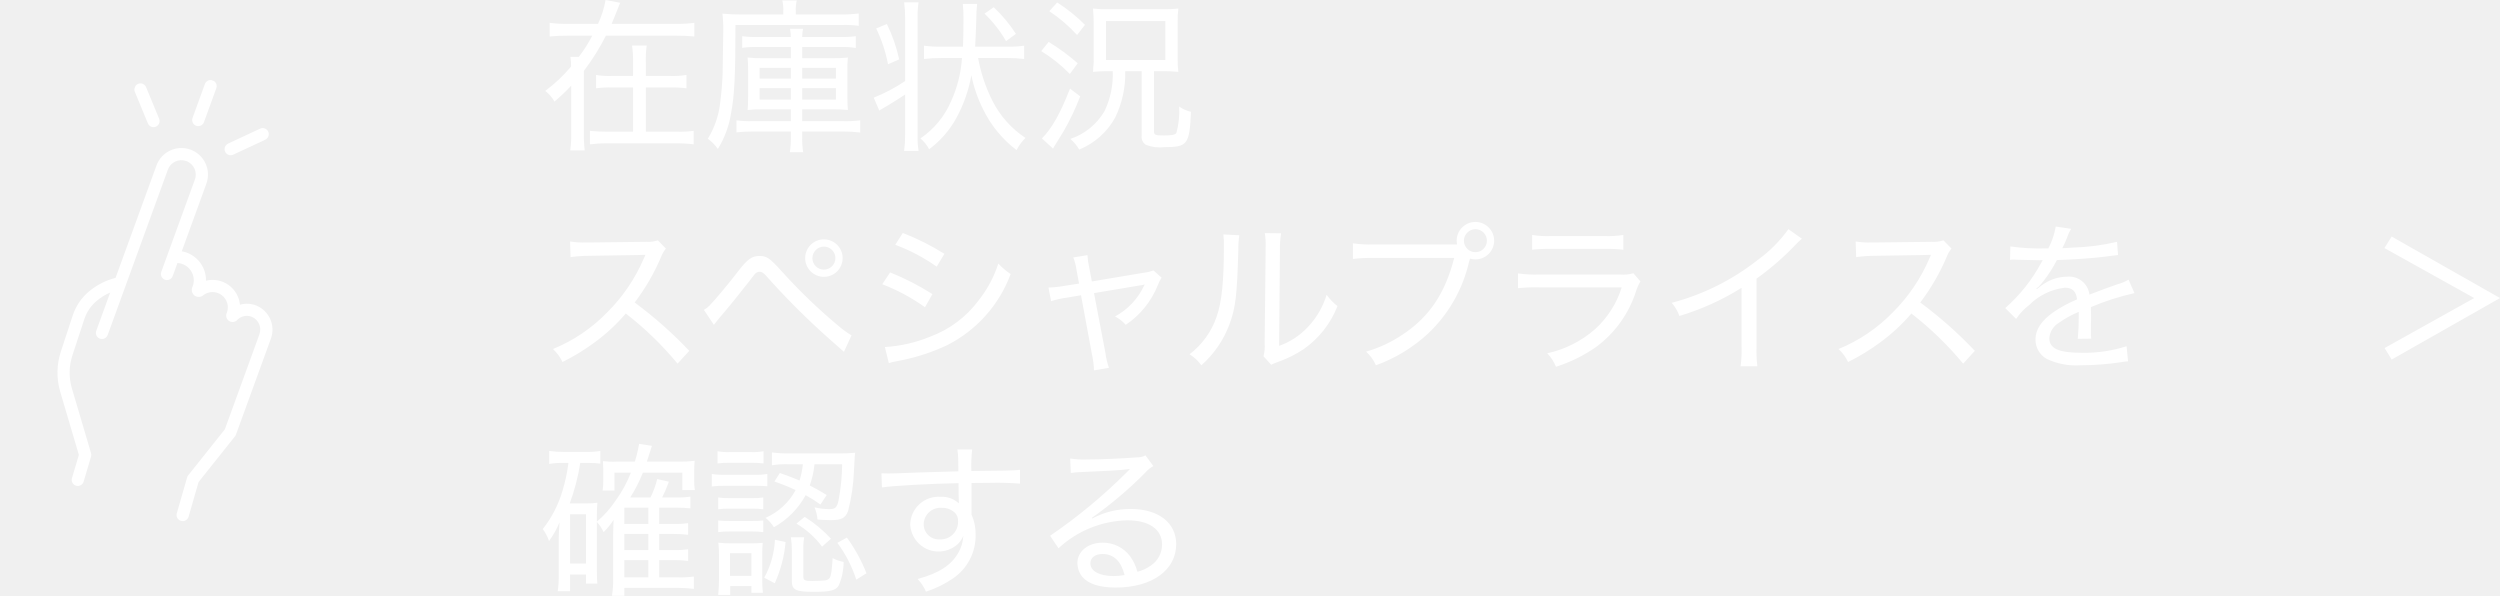
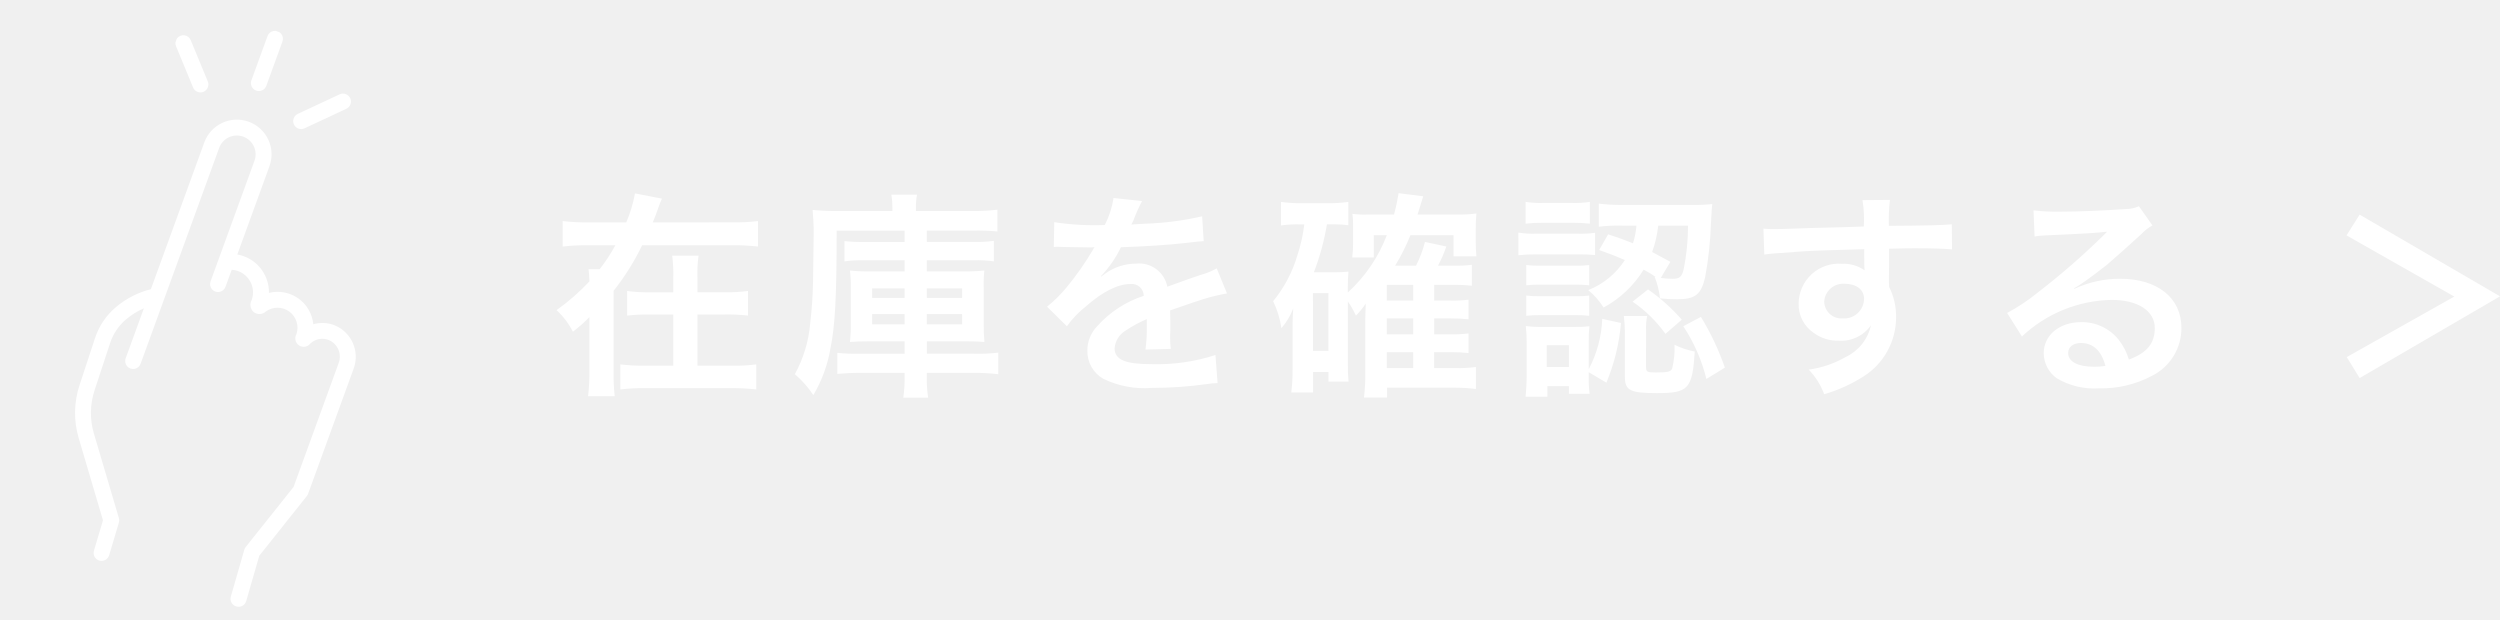
- <svg xmlns="http://www.w3.org/2000/svg" width="304.142" height="72.48" viewBox="0 0 304.142 72.48">
+ <svg xmlns="http://www.w3.org/2000/svg" width="232.941" height="57.757" viewBox="0 0 232.941 57.757">
  <defs>
    <clipPath id="clip-path">
      <rect id="長方形_53" data-name="長方形 53" width="26" height="52" fill="#fff" />
    </clipPath>
  </defs>
-   <g id="グループ_151" data-name="グループ 151" transform="translate(-396.689 -2640.14)">
-     <path id="パス_695" data-name="パス 695" d="M8.78-13.96c.22-.54.48-1.16.7-1.72.16-.42.24-.64.34-.84l-1.78-.34a11.471,11.471,0,0,1-.92,2.9H3.48a15.133,15.133,0,0,1-2.24-.12v1.66a20.629,20.629,0,0,1,2.24-.1H6.42A16.8,16.8,0,0,1,4.78-9.94H3.76a6.136,6.136,0,0,1,.08,1.18A18.532,18.532,0,0,1,.7-5.8,4.121,4.121,0,0,1,1.82-4.5,23.084,23.084,0,0,0,3.86-6.44V-.7a14.151,14.151,0,0,1-.12,2.14H5.5A15.591,15.591,0,0,1,5.4-.7V-8.24a27.384,27.384,0,0,0,2.68-4.28h8.5a21.051,21.051,0,0,1,2.26.1v-1.66a15.636,15.636,0,0,1-2.26.12Zm4.16,6.34V-9.18a12.959,12.959,0,0,1,.1-2.14H11.26a12.815,12.815,0,0,1,.12,2.12v1.58H8.84a9.772,9.772,0,0,1-1.96-.12v1.62a13.138,13.138,0,0,1,1.98-.1h2.52V-.84H8.18a19.267,19.267,0,0,1-2.04-.1V.7A14.523,14.523,0,0,1,8.18.58h8.5A14.68,14.68,0,0,1,18.76.7V-.94a13.648,13.648,0,0,1-2.08.1H12.94V-6.22H15.9a13.3,13.3,0,0,1,1.98.1V-7.74a10.121,10.121,0,0,1-1.98.12Zm17.64-3.52v1.36H27.22a15.332,15.332,0,0,1-1.9-.08c.04.5.06.8.06,1.62v3.06c0,.84-.02,1.26-.06,1.7a16.24,16.24,0,0,1,1.88-.08h3.38v1.44H25.86a12.462,12.462,0,0,1-1.9-.1V-.76a18.178,18.178,0,0,1,2-.1h4.62v.5a12.569,12.569,0,0,1-.12,2.02h1.62a10.727,10.727,0,0,1-.12-2V-.86h4.92a16.534,16.534,0,0,1,2.14.12V-2.22a13.487,13.487,0,0,1-2.08.1H31.96V-3.56h3.7a15.865,15.865,0,0,1,1.86.08,16.282,16.282,0,0,1-.06-1.68V-8.22a11.654,11.654,0,0,1,.06-1.64,15.225,15.225,0,0,1-1.86.08h-3.7v-1.36h4.78a8.425,8.425,0,0,1,1.74.12v-1.44a10.425,10.425,0,0,1-1.74.1H31.96a5.972,5.972,0,0,1,.1-1H30.48a6.212,6.212,0,0,1,.1,1H26.44a10.955,10.955,0,0,1-1.78-.1v1.42a10.542,10.542,0,0,1,1.76-.1Zm0,2.54v1.3h-3.8V-8.6Zm1.38,0h4.1v1.3h-4.1ZM30.58-6.14v1.4h-3.8v-1.4Zm1.38,0h4.1v1.4h-4.1Zm-2.3-8.96h-5.1a19.872,19.872,0,0,1-2.3-.1c.06.48.08,1.04.1,1.56v.32l-.08,5.36c-.02.98-.16,2.58-.3,3.6A10.617,10.617,0,0,1,20.48.02,5.142,5.142,0,0,1,21.7,1.26a11.608,11.608,0,0,0,1.6-4.32c.42-2.14.54-4.62.54-10.76H36.78a12.879,12.879,0,0,1,2.06.1v-1.5a15.372,15.372,0,0,1-2.12.12H31.18v-.44a4.23,4.23,0,0,1,.12-1.26H29.54a4.321,4.321,0,0,1,.12,1.24ZM57-9.8a13.9,13.9,0,0,1,1.96.12V-11.3a13.162,13.162,0,0,1-2,.12H53c.06-1.08.1-1.94.14-3.36a15.885,15.885,0,0,1,.1-1.84H51.5a15.044,15.044,0,0,1,.08,1.78c0,1.6-.02,2.38-.06,3.42H48.8a14.021,14.021,0,0,1-2.02-.12v1.62a14.723,14.723,0,0,1,2.04-.12H51.4a15.11,15.11,0,0,1-1.32,5.24A10.38,10.38,0,0,1,46.34-.02,4.129,4.129,0,0,1,47.4,1.3a11.884,11.884,0,0,0,3.28-3.74A17.108,17.108,0,0,0,52.54-7.7a16.409,16.409,0,0,0,1.42,4.12A13.807,13.807,0,0,0,58.04,1.4,5.633,5.633,0,0,1,59.12-.08a11.782,11.782,0,0,1-4.04-4.56A19.33,19.33,0,0,1,53.36-9.8ZM44.48-7a20.065,20.065,0,0,1-3.82,2.02l.68,1.58a1.669,1.669,0,0,1,.34-.22c.4-.24.66-.4.78-.46.86-.52,1.26-.78,2.02-1.28v4.9a13.508,13.508,0,0,1-.12,1.96h1.76A9.529,9.529,0,0,1,46-.32V-14.76a9.778,9.778,0,0,1,.12-1.82H44.36a12.434,12.434,0,0,1,.12,1.82Zm-3.52-6.4A17.444,17.444,0,0,1,42.4-9.04l1.36-.6a19.141,19.141,0,0,0-1.5-4.3Zm17,.66a17.211,17.211,0,0,0-2.7-3.24l-1.12.78a15.041,15.041,0,0,1,2.62,3.34ZM69.74-8.2a10.273,10.273,0,0,1-1,4.86A7.6,7.6,0,0,1,64.58.04a4.913,4.913,0,0,1,1.08,1.3,8.818,8.818,0,0,0,4.38-3.9A12.236,12.236,0,0,0,71.26-8.2h2V-.34a1.11,1.11,0,0,0,.52,1.1,4.583,4.583,0,0,0,2.24.28c2.82,0,3.06-.32,3.24-4.3a3.953,3.953,0,0,1-1.44-.64,9.925,9.925,0,0,1-.34,3.22c-.16.22-.52.3-1.54.3-1,0-1.18-.06-1.18-.48V-8.2h1.28c.42,0,1,.02,1.68.08a10.428,10.428,0,0,1-.08-1.66v-4.34a11.2,11.2,0,0,1,.08-1.7,12.926,12.926,0,0,1-1.84.08h-6.6a13.147,13.147,0,0,1-1.94-.08c.06.8.08,1.36.08,1.68v4.2a7.3,7.3,0,0,1-.04,1.2c-.02.42-.02.42-.04.62.7-.06,1.22-.08,1.62-.08Zm-.82-6.1h7.22v4.74H68.92Zm-6.9-1.2a17.893,17.893,0,0,1,3.38,2.9l.96-1.24a19.766,19.766,0,0,0-3.38-2.72Zm-.98,4.86a17.426,17.426,0,0,1,3.48,2.78l.96-1.3a24.533,24.533,0,0,0-3.54-2.6Zm3.5,4.56c-1.16,3-2.24,4.9-3.42,6.06l1.36,1.24a5.51,5.51,0,0,1,.34-.58c.76-1.22.76-1.22.96-1.56a30.051,30.051,0,0,0,2-4.22ZM18.22,25.82a50.5,50.5,0,0,0-6.64-5.88,25.873,25.873,0,0,0,3.22-5.56,3.466,3.466,0,0,1,.58-1l-.98-1a3.761,3.761,0,0,1-1.42.18l-6.92.08H5.62a10.317,10.317,0,0,1-1.9-.12l.06,1.9a16.7,16.7,0,0,1,2.3-.16c6.56-.1,6.56-.1,6.8-.12a1.378,1.378,0,0,1-.06.16,1.619,1.619,0,0,0-.12.26,20.814,20.814,0,0,1-4.44,6.56A19.413,19.413,0,0,1,1.64,25.6,5.2,5.2,0,0,1,2.8,27.18,25.442,25.442,0,0,0,6.7,24.8a22.174,22.174,0,0,0,3.8-3.52,39.934,39.934,0,0,1,6.3,6.1ZM34.6,12.26a2.28,2.28,0,1,0,2.28,2.28A2.279,2.279,0,0,0,34.6,12.26Zm0,.88a1.4,1.4,0,1,1-1.4,1.4A1.417,1.417,0,0,1,34.6,13.14ZM21.22,22.66l.6-.76c1.22-1.42,2.64-3.18,3.6-4.42l.74-.96a.789.789,0,0,1,.6-.32c.26,0,.48.12.8.48a91.73,91.73,0,0,0,7.62,7.62l1.86,1.64.92-2a12.1,12.1,0,0,1-1.74-1.28,67.126,67.126,0,0,1-6.74-6.5c-1.46-1.62-1.84-1.88-2.7-1.88-.94,0-1.48.38-2.64,1.9-1.1,1.44-2.88,3.56-3.46,4.14a2.8,2.8,0,0,1-.68.52Zm22.06-9.74a21.926,21.926,0,0,1,5.04,2.66l.94-1.56a29.917,29.917,0,0,0-5.06-2.54Zm-1.58,4.8a23.033,23.033,0,0,1,5.2,2.8l.9-1.6a31.135,31.135,0,0,0-5.14-2.64Zm.8,9.6a4.634,4.634,0,0,1,.8-.2c.4-.08.74-.16,1.08-.22a24.484,24.484,0,0,0,5.2-1.76,15.893,15.893,0,0,0,7.74-8.66,8.21,8.21,0,0,1-1.5-1.28,14.092,14.092,0,0,1-2.38,4.46,12.877,12.877,0,0,1-5.92,4.44,17.228,17.228,0,0,1-5.5,1.26Zm23.14-9.68-1.8.28a12.051,12.051,0,0,1-1.92.2l.32,1.66a10.4,10.4,0,0,1,1.86-.42l1.78-.3,1.34,7.24a10.343,10.343,0,0,1,.24,1.9l1.82-.32a8.536,8.536,0,0,1-.44-1.86L67.46,18.8l5.6-.94a2.617,2.617,0,0,0,.58-.12.72.72,0,0,1-.1.18,8.216,8.216,0,0,1-3.52,3.72,4.26,4.26,0,0,1,1.3,1.02,10.49,10.49,0,0,0,3.9-4.82,4.251,4.251,0,0,1,.46-.92l-.98-.88a5.082,5.082,0,0,1-1.18.28L67.2,17.38l-.3-1.58a9.656,9.656,0,0,1-.24-1.62l-1.72.28a6.487,6.487,0,0,1,.4,1.56ZM83.2,11.66a9.986,9.986,0,0,1,.06,1.58c0,4.1-.26,6.66-.88,8.42a9.614,9.614,0,0,1-3.3,4.58,4.844,4.844,0,0,1,1.44,1.34,12.438,12.438,0,0,0,3.44-5.04c.74-2.02.9-3.48,1.06-9.02a10.39,10.39,0,0,1,.12-1.76Zm5.04-.16a8.5,8.5,0,0,1,.1,1.64v.44L88.22,24.9a4.668,4.668,0,0,1-.14,1.58l.94,1.04a3.7,3.7,0,0,1,.48-.22c.2-.08.4-.16.64-.24a13.747,13.747,0,0,0,2.82-1.44,11.488,11.488,0,0,0,4.12-5.24A6.613,6.613,0,0,1,95.76,19a9.773,9.773,0,0,1-2.26,3.9,8.809,8.809,0,0,1-3.52,2.32l.1-11.62a11.536,11.536,0,0,1,.14-2.08Zm13.2,1.38a14.008,14.008,0,0,1-2.48-.14v1.9a19.049,19.049,0,0,1,2.44-.12h9.88c-1.1,4.3-3.02,7.16-6.24,9.3a15.617,15.617,0,0,1-4.48,2.1,4.831,4.831,0,0,1,1.2,1.66,18.744,18.744,0,0,0,6.32-3.84,17.313,17.313,0,0,0,5-8.72l.12-.42a2.4,2.4,0,0,0,.66.1,2.28,2.28,0,1,0-2.28-2.28,3.282,3.282,0,0,0,.04.46Zm12.42-1.86a1.4,1.4,0,1,1-1.4,1.4A1.417,1.417,0,0,1,113.86,11.02Zm6.9,2.5a17.912,17.912,0,0,1,2.28-.1h6.54a17.161,17.161,0,0,1,2.28.1v-1.8a11.87,11.87,0,0,1-2.3.14h-6.5a11.167,11.167,0,0,1-2.3-.14Zm-1.72,4.68a19.432,19.432,0,0,1,2.52-.1h10.1a11.492,11.492,0,0,1-3.26,5.1,13,13,0,0,1-5.8,2.92,5.073,5.073,0,0,1,1.06,1.64,18.026,18.026,0,0,0,4.9-2.42,13.539,13.539,0,0,0,4.82-6.7,4.886,4.886,0,0,1,.56-1.26l-.86-1a4.368,4.368,0,0,1-1.58.16h-9.92a14.626,14.626,0,0,1-2.54-.14Zm32.9-7.18a16.461,16.461,0,0,1-3.78,3.78,28.642,28.642,0,0,1-10.42,5.18,4.965,4.965,0,0,1,.94,1.6,31.213,31.213,0,0,0,7.56-3.42v7.2a13.254,13.254,0,0,1-.12,2.34h2.04a16.516,16.516,0,0,1-.1-2.36v-8.3a33.475,33.475,0,0,0,4.8-4.18,7.347,7.347,0,0,1,.72-.68Zm22.68,14.8a50.5,50.5,0,0,0-6.64-5.88,25.873,25.873,0,0,0,3.22-5.56,3.466,3.466,0,0,1,.58-1l-.98-1a3.761,3.761,0,0,1-1.42.18l-6.92.08h-.44a10.317,10.317,0,0,1-1.9-.12l.06,1.9a16.7,16.7,0,0,1,2.3-.16c6.56-.1,6.56-.1,6.8-.12a1.381,1.381,0,0,1-.06.16,1.618,1.618,0,0,0-.12.26,20.814,20.814,0,0,1-4.44,6.56,19.413,19.413,0,0,1-6.62,4.48,5.2,5.2,0,0,1,1.16,1.58,25.441,25.441,0,0,0,3.9-2.38,22.174,22.174,0,0,0,3.8-3.52,39.935,39.935,0,0,1,6.3,6.1Zm8.62-12.46a25.171,25.171,0,0,1-4.3-.24l-.04,1.64a1.9,1.9,0,0,1,.42-.04,3.445,3.445,0,0,1,.4.02c.42.02,2.4.06,2.8.06.08,0,.3-.02.36-.02-.12.22-.12.22-.18.32a19.909,19.909,0,0,1-4.38,5.52l1.32,1.32a7.157,7.157,0,0,1,1.6-1.7,7.32,7.32,0,0,1,4.34-2.1c.9,0,1.36.44,1.48,1.42a15.75,15.75,0,0,0-2.94,1.6c-1.42,1.02-2.12,2.1-2.12,3.24a2.668,2.668,0,0,0,1.36,2.4,8.282,8.282,0,0,0,4.1.78,33.717,33.717,0,0,0,4.98-.38,4.758,4.758,0,0,1,.82-.1l-.18-1.84a16.81,16.81,0,0,1-5.44.8c-2.82,0-3.96-.52-3.96-1.78a2.391,2.391,0,0,1,1.18-1.88,12.271,12.271,0,0,1,2.4-1.32v.62a25.162,25.162,0,0,1-.12,2.66l1.64-.02a5.494,5.494,0,0,1-.04-.82V22.7c.02-.4.02-.82.02-1.04,0-.44,0-.5-.02-1.16a30.781,30.781,0,0,1,5.3-1.7l-.72-1.64a5.619,5.619,0,0,1-1.4.58c-.98.34-1.8.64-3.36,1.24a2.481,2.481,0,0,0-2.7-2.18,5.161,5.161,0,0,0-2.76.82,4.531,4.531,0,0,0-.68.5,2.738,2.738,0,0,0-.28.2.248.248,0,0,1-.04-.06l.04-.04c0-.02.08-.08.2-.16a5.633,5.633,0,0,0,.64-.74,15.039,15.039,0,0,0,1.62-2.54c1.96-.06,4.52-.24,5.9-.42,1.16-.16,1.16-.16,1.54-.2l-.12-1.6a26.45,26.45,0,0,1-5.4.7c-1.12.06-1.12.06-1.26.08a13.064,13.064,0,0,0,.6-1.34,4.312,4.312,0,0,1,.48-1.02l-1.88-.28a8.694,8.694,0,0,1-.9,2.66ZM6.98,46.64a4.612,4.612,0,0,1,.82,1.24,8.938,8.938,0,0,0,1.22-1.5c-.02.12-.04.72-.06,1.82v5.3a12.018,12.018,0,0,1-.14,2.12h1.5v-.96h6.56a15.147,15.147,0,0,1,1.9.12v-1.5a12.146,12.146,0,0,1-1.9.1H14.56v-2.1h1.78a12.875,12.875,0,0,1,1.74.1V49.96a10.514,10.514,0,0,1-1.78.1H14.56V48.1h1.78a12.692,12.692,0,0,1,1.74.1V46.78a10.09,10.09,0,0,1-1.78.1H14.56V44.9h2.08c.6,0,1.06.02,1.72.08V43.56a10.4,10.4,0,0,1-1.76.1H14.92a12.334,12.334,0,0,0,.68-1.56c.04-.08.08-.2.14-.36l-1.42-.32a10.036,10.036,0,0,1-.82,2.24H11.04a17.923,17.923,0,0,0,1.54-3.02h4.8v2.12H18.9a6.74,6.74,0,0,1-.08-1.16V40.56a11.78,11.78,0,0,1,.06-1.36,13.541,13.541,0,0,1-1.94.1H13.06c.1-.28.3-.92.62-1.92l-1.56-.24a16.8,16.8,0,0,1-.52,2.16H9.38a9.6,9.6,0,0,1-1.66-.06c.02.46.04.8.04,1.02V41.6a7.181,7.181,0,0,1-.08,1.22H9.12V40.64h2a14.986,14.986,0,0,1-1.86,3.4A11.913,11.913,0,0,1,6.98,46.6v-.72c0-.68.02-1.12.06-1.58a7.333,7.333,0,0,1-1.22.08H3.68a25.466,25.466,0,0,0,1.28-4.92H6.02a10.852,10.852,0,0,1,1.38.08V38a9.356,9.356,0,0,1-1.76.12H3.02A11.964,11.964,0,0,1,1.18,38v1.58a8.677,8.677,0,0,1,1.72-.12h.62a19.933,19.933,0,0,1-.72,3.38A13.679,13.679,0,0,1,.4,47.5a5.4,5.4,0,0,1,.76,1.46,10.626,10.626,0,0,0,1.28-2.28c-.06.64-.1,1.68-.1,1.98v4.46a12.656,12.656,0,0,1-.12,1.94h1.5V53.04H5.66v1.1H7.04c-.04-.46-.06-.86-.06-1.64Zm3.34.24V44.9h2.92v1.98Zm0,1.22h2.92v1.96H10.32Zm0,3.18h2.92v2.1H10.32ZM3.72,45.7H5.66v6H3.72Zm24.86-3.98a26,26,0,0,1,2.58,1.04,7.6,7.6,0,0,1-3.66,3.38,4.676,4.676,0,0,1,1.02,1.14,9.856,9.856,0,0,0,3.86-3.9,16.762,16.762,0,0,1,1.8,1.14l.76-1.16c-.98-.6-1.36-.8-2.06-1.16a11.051,11.051,0,0,0,.58-2.58h3.36a24.551,24.551,0,0,1-.44,4.4c-.18.86-.4,1.06-1.12,1.06a8.052,8.052,0,0,1-1.8-.22,4.857,4.857,0,0,1,.36,1.48c.46.04,1.1.08,1.58.08,1.34,0,1.8-.24,2.14-1.1a22.632,22.632,0,0,0,.72-4.98c.1-1.84.1-1.84.14-2.12a16.022,16.022,0,0,1-1.88.08H30.34a13.866,13.866,0,0,1-2.06-.12v1.56a10.7,10.7,0,0,1,2.04-.12h1.72a9.99,9.99,0,0,1-.4,1.98c-.76-.32-1.22-.5-2.4-.92Zm-6.92-2.2a10.391,10.391,0,0,1,1.5-.08h2.6a11.125,11.125,0,0,1,1.5.08V38.04a7.651,7.651,0,0,1-1.5.1h-2.6a7.528,7.528,0,0,1-1.5-.1Zm-.7,2.8a12.146,12.146,0,0,1,1.6-.08h3.7c.66,0,1,.02,1.46.06V40.8a7.8,7.8,0,0,1-1.6.1H22.56a8.29,8.29,0,0,1-1.6-.1Zm.78,2.78a7.82,7.82,0,0,1,1.34-.08h2.84a8.219,8.219,0,0,1,1.3.08V43.66a7.027,7.027,0,0,1-1.3.08H23.08a7.672,7.672,0,0,1-1.34-.08Zm0,2.78a7.858,7.858,0,0,1,1.32-.08H25.9a8.011,8.011,0,0,1,1.32.08V46.46a10.2,10.2,0,0,1-1.3.06H23.08a11.393,11.393,0,0,1-1.34-.06Zm1.46,7.64V54.44h2.58v.82h1.4a11.349,11.349,0,0,1-.08-1.62V50.7a13.315,13.315,0,0,1,.06-1.52,11.494,11.494,0,0,1-1.44.06H23.38a11.349,11.349,0,0,1-1.62-.08,13.506,13.506,0,0,1,.08,1.62v2.8c0,.68-.04,1.3-.1,1.94Zm-.02-5.08h2.6V53.2h-2.6Zm5.46-1.64a10.418,10.418,0,0,1-1.3,4.62l1.28.68a15.433,15.433,0,0,0,1.32-5.02Zm3.46,1.16a7.092,7.092,0,0,1,.1-1.46H30.58a9.58,9.58,0,0,1,.12,1.58v3.74c0,1.1.46,1.32,2.72,1.32,2,0,2.66-.18,3-.8A7.253,7.253,0,0,0,37,51.5a4.629,4.629,0,0,1-1.34-.46c-.04.64-.08,1.2-.14,1.64-.12.8-.26.98-.82,1.08-.18.02-1.1.06-1.5.06-.92,0-1.1-.08-1.1-.52Zm4.14-.78a15.725,15.725,0,0,1,2.3,4.48l1.24-.78a19.852,19.852,0,0,0-2.38-4.34Zm-4.98-2.34a10.865,10.865,0,0,1,3.12,2.8l1.08-.96a15.508,15.508,0,0,0-3.2-2.66Zm19.7-6.36c-2.24.06-3.12.08-4.82.14-3.02.12-3.14.12-3.68.12-.3,0-.46,0-.86-.02l.06,1.72c1.24-.2,5.9-.46,9.32-.52,0,1.1.02,2.14.04,2.32v.14a3.012,3.012,0,0,0-2.22-.8,3.45,3.45,0,0,0-3.7,3.4,3.455,3.455,0,0,0,5.92,2.22,3.183,3.183,0,0,0,.54-.88,4.487,4.487,0,0,1-.58,2.02c-.86,1.56-2.4,2.54-4.98,3.24a5.151,5.151,0,0,1,1.02,1.54,12.906,12.906,0,0,0,3.3-1.62,6.291,6.291,0,0,0,2.74-5.28,5.794,5.794,0,0,0-.5-2.48V41.9c1.6-.02,1.94-.02,2.22-.02a34.709,34.709,0,0,1,3.68.1V40.3c-.66.08-2.18.12-5.92.14a17.152,17.152,0,0,1,.1-2.62h-1.8a8.968,8.968,0,0,1,.1,1.16Zm-2.02,4.44a2.262,2.262,0,0,1,1.58.58,1.345,1.345,0,0,1,.4,1.06,2.116,2.116,0,0,1-2.22,2.2,1.843,1.843,0,0,1-1.96-1.9A2.037,2.037,0,0,1,48.94,44.92Zm15.7-4.24a9.962,9.962,0,0,1,1.06-.1c2.92-.12,5.18-.24,5.92-.36a.44.44,0,0,0,.16-.02l.02.04-.22.22-.16.16a65.062,65.062,0,0,1-9.3,7.7l1.02,1.52a12.7,12.7,0,0,1,8.4-3.4c2.62,0,4.2,1.1,4.2,2.94a3.058,3.058,0,0,1-1.36,2.56,4.815,4.815,0,0,1-1.64.76,5.608,5.608,0,0,0-.9-1.9,4.1,4.1,0,0,0-3.34-1.64c-1.76,0-3.06,1.06-3.06,2.48a2.729,2.729,0,0,0,.6,1.68c.74.86,2.1,1.3,4.06,1.3,4.42,0,7.36-2.12,7.36-5.28,0-2.6-2.16-4.28-5.52-4.28a9.786,9.786,0,0,0-4.7,1.16l-.04-.08a48.038,48.038,0,0,0,6.46-5.46,3.612,3.612,0,0,1,1.02-.84l-.96-1.3a2.025,2.025,0,0,1-1.04.24c-1.78.14-4.42.26-6.1.26a10.585,10.585,0,0,1-2.02-.12ZM71.18,53.1a6.967,6.967,0,0,1-1.32.12c-1.74,0-2.84-.6-2.84-1.54,0-.7.58-1.14,1.48-1.14C69.86,50.54,70.76,51.42,71.18,53.1Z" transform="translate(462.322 2657)" fill="#fff" />
-     <path id="パス_694" data-name="パス 694" d="M14.38-7.6,3.48-1.52l.86,1.4L17.52-7.6,4.34-15.08l-.88,1.4Z" transform="translate(683.311 2684)" fill="#fff" />
-     <g id="click_mark" data-name="click mark" transform="translate(414.474 2647) rotate(20)">
-       <g id="グループ_128" data-name="グループ 128" transform="translate(0 0)" clip-path="url(#clip-path)">
+   <g id="グループ_340" data-name="グループ 340" transform="translate(-48.142 -4)">
+     <g id="click_mark" data-name="click mark" transform="translate(42.927 5) rotate(20)">
+       <g id="グループ_128" data-name="グループ 128" transform="translate(21.271 -8.806)" clip-path="url(#clip-path)">
        <path id="パス_690" data-name="パス 690" d="M22.945,23.9a3.105,3.105,0,0,0-1.893.587,3.34,3.34,0,0,0-4.882-1.33A3.577,3.577,0,0,0,12.177,20.8V12.046a3.231,3.231,0,1,0-6.463,0V26.594a8.173,8.173,0,0,0-2.487,2.681,6.392,6.392,0,0,0-.845,3.382l.144,4.62a8.232,8.232,0,0,0,1.613,4.656l4.747,6.427L9.062,51.3A.741.741,0,0,0,9.8,52h.045a.741.741,0,0,0,.695-.785l-.19-3.161a.743.743,0,0,0-.144-.4l-4.878-6.6a6.752,6.752,0,0,1-1.323-3.819l-.144-4.62a4.906,4.906,0,0,1,.649-2.6,6.675,6.675,0,0,1,1.2-1.523v4.934a.741.741,0,1,0,1.481,0V12.046a1.75,1.75,0,1,1,3.5,0v9.772s0,.007,0,.011v2.155a.741.741,0,1,0,1.481,0V22.319a2.109,2.109,0,0,1,2.714,2.007.9.9,0,0,0,.57,1,.867.867,0,0,0,1.034-.441,1.861,1.861,0,0,1,3.4,1.017.783.783,0,0,0,1.521.36,1.634,1.634,0,0,1,1.493-.886,1.686,1.686,0,0,1,1.605,1.708v12.28l-2.274,6.779a.743.743,0,0,0-.037.287l.312,4.532a.741.741,0,0,0,.738.691l.052,0A.741.741,0,0,0,24,50.864l-.3-4.385,2.266-6.754A.742.742,0,0,0,26,39.489v-12.4A3.176,3.176,0,0,0,22.945,23.9M8.6,5.851a.741.741,0,0,0,.741-.742V.742a.741.741,0,1,0-1.481,0V5.109a.741.741,0,0,0,.741.742M3.529,7.832a.742.742,0,0,0,.546-1.243L1.286,3.542a.741.741,0,1,0-1.092,1L2.982,7.591a.738.738,0,0,0,.546.241m9.986,0a.738.738,0,0,0,.524-.217l3.041-3.047a.741.741,0,1,0-1.047-1.049L12.991,6.565a.742.742,0,0,0,.524,1.267" transform="translate(0 0)" fill="#fff" />
      </g>
    </g>
+     <g id="グループ_339" data-name="グループ 339" transform="translate(0 -1)">
+       <path id="パス_739" data-name="パス 739" d="M204.663-4.623,194.644,1.017l1.2,1.953,13.076-7.613-13.076-7.613-1.223,1.933Z" transform="translate(72.16 37.255)" fill="#fff" />
+       <path id="パス_741" data-name="パス 741" d="M9.51-14.32c.183-.446.365-.913.528-1.4a7.921,7.921,0,0,1,.325-.812L7.846-17.02a11.929,11.929,0,0,1-.812,2.7H3.544a17.788,17.788,0,0,1-2.435-.122v2.375a19.5,19.5,0,0,1,2.435-.122H6.02A15.618,15.618,0,0,1,4.558-9.957H3.523c.041.345.041.345.081,1.137A20.254,20.254,0,0,1,.54-6.142,7.014,7.014,0,0,1,2.062-4.132,13.434,13.434,0,0,0,3.6-5.492V-.479a17.878,17.878,0,0,1-.122,2.354H5.959a17.352,17.352,0,0,1-.1-2.354V-7.948A22.486,22.486,0,0,0,8.516-12.19h8.361a19.728,19.728,0,0,1,2.435.122v-2.375a17.788,17.788,0,0,1-2.435.122Zm4.16,6.515V-9.064a12.705,12.705,0,0,1,.1-2.151H11.317a13.686,13.686,0,0,1,.1,2.111v1.3H9.287a14.545,14.545,0,0,1-2.172-.122v2.293a16.33,16.33,0,0,1,2.192-.1h2.111V-.966H8.739a16.821,16.821,0,0,1-2.253-.122V1.246a17.808,17.808,0,0,1,2.273-.122h8.118a19.965,19.965,0,0,1,2.273.122V-1.088A15.229,15.229,0,0,1,16.9-.966H13.671V-5.736h2.537a16.185,16.185,0,0,1,2.172.1V-7.928a14.734,14.734,0,0,1-2.172.122Zm19.3-5.743v1.055H29.237a15.506,15.506,0,0,1-1.867-.081v1.887a11.059,11.059,0,0,1,1.847-.1h3.755v1.035H29.846a16.307,16.307,0,0,1-1.969-.081,11.7,11.7,0,0,1,.081,1.644v3.267a13.166,13.166,0,0,1-.081,1.745c.548-.041,1.055-.061,1.948-.061h3.146v1.157h-4.2a16.51,16.51,0,0,1-2.07-.081V-.2c.649-.061,1.38-.1,2.293-.1h3.978v.244a13.222,13.222,0,0,1-.122,2.07h2.314a11,11,0,0,1-.122-2.05V-.3h4.282A20.047,20.047,0,0,1,41.7-.175V-2.184a14.68,14.68,0,0,1-2.253.1h-4.4V-3.239h3.45c.893,0,1.38.02,1.908.061a16.522,16.522,0,0,1-.061-1.7V-8.151A12.313,12.313,0,0,1,40.4-9.835a16.038,16.038,0,0,1-1.908.081h-3.45v-1.035h4.4a11.059,11.059,0,0,1,1.847.1V-12.6a10.911,10.911,0,0,1-1.847.1h-4.4v-1.055h4.384a19.556,19.556,0,0,1,2.192.081V-15.5a18.856,18.856,0,0,1-2.334.122H34.027V-15.7a5.958,5.958,0,0,1,.1-1.2H31.733a6.352,6.352,0,0,1,.1,1.177v.345H26.9a22.988,22.988,0,0,1-2.5-.1c.061.69.081,1.157.1,1.766v.325l-.061,4.566a38.786,38.786,0,0,1-.264,3.9A11.835,11.835,0,0,1,22.743-.175a9.363,9.363,0,0,1,1.725,1.948,12.6,12.6,0,0,0,1.583-4.3c.446-2.151.589-4.871.589-11.02Zm0,5.378v.893H29.947v-.893Zm2.07,0h3.288v.893H35.041Zm-2.07,2.395v.954H29.947v-.954Zm2.07,0h3.288v.954H35.041Zm11.832-6.251a2.242,2.242,0,0,1,.325-.02c.183,0,.183,0,.568.02.446,0,2.232.041,2.557.041,0,0,.264-.02.345-.02a.993.993,0,0,0-.162.264,26.88,26.88,0,0,1-2.435,3.47,12.433,12.433,0,0,1-1.827,1.806L48.091-4.64a9.125,9.125,0,0,1,1.766-1.847c1.563-1.38,2.983-2.09,4.16-2.09a1.114,1.114,0,0,1,1.238,1.1A9.928,9.928,0,0,0,50.892-4.62,3.234,3.234,0,0,0,50-2.367,2.943,2.943,0,0,0,51.48.251a8.716,8.716,0,0,0,4.526.852A36.81,36.81,0,0,0,61.2.738a5.98,5.98,0,0,1,.934-.081l-.2-2.618a17.633,17.633,0,0,1-5.967.852c-2.456,0-3.43-.426-3.43-1.482a2.137,2.137,0,0,1,1.055-1.664A12.334,12.334,0,0,1,55.539-5.31v.487a16.067,16.067,0,0,1-.122,2.354l2.354-.061A8.332,8.332,0,0,1,57.711-3.6c0-.142,0-.325.02-.67v-.812c0-.284,0-.284-.02-.812v-.223q2.618-.913,3.044-1.035A17.915,17.915,0,0,1,63.008-7.7l-.954-2.334a6.341,6.341,0,0,1-1.5.609q-.761.244-3.105,1.1a2.67,2.67,0,0,0-2.9-2.151,4.906,4.906,0,0,0-2.862.913c-.264.2-.264.2-.406.3l-.02-.041a10.5,10.5,0,0,0,1.867-2.7c2.05-.061,4.627-.223,6.109-.406,1.035-.122,1.035-.122,1.6-.162l-.142-2.314a27.417,27.417,0,0,1-5.317.69c-1.116.061-1.116.061-1.279.081.041-.081.081-.142.183-.365a15.506,15.506,0,0,1,.812-1.827l-2.659-.284a8.038,8.038,0,0,1-.812,2.517,24.525,24.525,0,0,1-4.708-.264Zm27.4,5.074a8.408,8.408,0,0,1,.751,1.319,7.137,7.137,0,0,0,.913-1.116c0,.142-.02.609-.041,1.4V-.276A16.736,16.736,0,0,1,75.773,2h2.151V1.083h6.332a15.452,15.452,0,0,1,1.948.122V-.845a11.581,11.581,0,0,1-1.908.1H82.308V-2.225H83.83a13.757,13.757,0,0,1,1.684.081V-3.97a11.577,11.577,0,0,1-1.7.081h-1.5V-5.37H83.83a14.191,14.191,0,0,1,1.684.081V-7.116a11.4,11.4,0,0,1-1.7.081h-1.5V-8.5H84.2a14.026,14.026,0,0,1,1.624.081v-1.948a11.614,11.614,0,0,1-1.684.081H82.673a11.727,11.727,0,0,0,.771-1.786l-1.989-.426a10.461,10.461,0,0,1-.832,2.212H78.675A18.531,18.531,0,0,0,80.1-13.123h4.018v1.969h2.131a12.274,12.274,0,0,1-.061-1.319v-1.177a13.416,13.416,0,0,1,.061-1.5,11.3,11.3,0,0,1-1.786.1H80.766c.3-.994.487-1.563.528-1.7L79-17.04c-.122.69-.2,1.137-.426,1.989H76.179a8.943,8.943,0,0,1-1.482-.061,6.657,6.657,0,0,1,.061,1.015v1.725a9.211,9.211,0,0,1-.081,1.319h2.009v-2.07H77.9a13.888,13.888,0,0,1-3.633,5.338v-.446c0-.609.02-1.076.061-1.5a10.959,10.959,0,0,1-1.238.061H71.105a22.96,22.96,0,0,0,1.218-4.465h.791a7.915,7.915,0,0,1,1.2.081v-2.172a13.3,13.3,0,0,1-1.948.122H69.989a13.5,13.5,0,0,1-1.948-.122v2.192a10.956,10.956,0,0,1,1.725-.1h.446a14.553,14.553,0,0,1-.649,2.9A12.126,12.126,0,0,1,67.31-6.974a8.565,8.565,0,0,1,.771,2.517,6.178,6.178,0,0,0,1.1-1.847c-.041.548-.061,1.157-.061,1.563V-.561a15.466,15.466,0,0,1-.122,2.09h2.029V-.378h1.441V.515h1.867a13.686,13.686,0,0,1-.061-1.563ZM77.9-7.035V-8.5H80.36v1.461Zm0,1.664H80.36v1.482H77.9Zm0,3.146H80.36V-.743H77.9Zm-6.88-5.5h1.441v5.378H71.024Zm26.667-4.018c1.157.406,1.542.568,2.395.934a7.256,7.256,0,0,1-3.41,2.8A6.759,6.759,0,0,1,98.1-6.385a9.97,9.97,0,0,0,3.734-3.531,10.66,10.66,0,0,1,1.137.69l-.122-.041a7.635,7.635,0,0,1,.507,2.029,13.9,13.9,0,0,0,1.6.081c1.664,0,2.232-.426,2.6-2.029a33.052,33.052,0,0,0,.548-5.074c.081-1.421.081-1.441.122-1.766a15.822,15.822,0,0,1-1.908.081H99.863a17.229,17.229,0,0,1-2.212-.122v2.151a14.942,14.942,0,0,1,2.172-.1h1.339a7.367,7.367,0,0,1-.325,1.644c-.771-.3-1.177-.467-2.314-.832Zm8.28-2.273a20.635,20.635,0,0,1-.406,4.079c-.183.71-.386.873-1.015.873a7.23,7.23,0,0,1-1.116-.081l.893-1.5c-.852-.467-1.116-.609-1.7-.913a10.691,10.691,0,0,0,.568-2.456ZM96.717-.358l1.644.974a18.622,18.622,0,0,0,1.36-5.561L97.976-5.33A10.983,10.983,0,0,1,96.717-.642V-3.179a11.442,11.442,0,0,1,.061-1.461,10.165,10.165,0,0,1-1.38.061H92.435a11.112,11.112,0,0,1-1.583-.081,13.674,13.674,0,0,1,.081,1.6v3c0,.649-.041,1.319-.1,1.989h2.029V.941h2.009v.71H96.8A9.617,9.617,0,0,1,96.717.089ZM92.8-2.874h2.07V-.845H92.8ZM90.832-14.2a12.658,12.658,0,0,1,1.644-.081h2.7a13.065,13.065,0,0,1,1.644.081v-2.029a9.185,9.185,0,0,1-1.644.1h-2.7a9.049,9.049,0,0,1-1.644-.1Zm-.67,2.943a12.726,12.726,0,0,1,1.624-.081h3.978a14.794,14.794,0,0,1,1.542.061v-2.07a10.339,10.339,0,0,1-1.624.081h-3.9a8.672,8.672,0,0,1-1.624-.1Zm.731,2.8a10.055,10.055,0,0,1,1.279-.061H95.52a10.959,10.959,0,0,1,1.238.061v-1.887a8.537,8.537,0,0,1-1.238.061H92.171a10.278,10.278,0,0,1-1.279-.061Zm0,2.841a10.842,10.842,0,0,1,1.258-.061h3.328a10.278,10.278,0,0,1,1.279.061V-7.5a8.677,8.677,0,0,1-1.258.061H92.171A10.278,10.278,0,0,1,90.893-7.5Zm11.162,1.319a5.793,5.793,0,0,1,.1-1.3H99.985a12.729,12.729,0,0,1,.1,1.5V.089c0,1.258.507,1.5,3,1.5,2.922,0,3.288-.386,3.511-3.876a7.124,7.124,0,0,1-1.887-.629A8.047,8.047,0,0,1,104.49-.7c-.142.3-.406.365-1.563.365-.771,0-.873-.061-.873-.528Zm3.47-.345A15.529,15.529,0,0,1,107.677.272L109.4-.784a24.382,24.382,0,0,0-2.232-4.729ZM100.8-6.933a12.335,12.335,0,0,1,3.065,3l1.522-1.319a17.245,17.245,0,0,0-3.146-2.821ZM124.7-10.546v-1.319c1.6-.041,1.969-.041,2.456-.041,1.684,0,2.659.041,3.41.1l-.02-2.334c-.751.081-2.334.122-5.865.142a15.957,15.957,0,0,1,.1-2.415l-2.557.02a11.012,11.012,0,0,1,.122,2.456c-1.055.041-1.055.041-1.725.061-1.664.041-1.867.041-3.186.081-2.618.1-2.943.1-3.45.1a8.838,8.838,0,0,1-.994-.041l.081,2.415c.548-.081.548-.081,3.612-.3.893-.061,2.8-.122,5.7-.2,0,.548,0,1.684.02,1.725a.836.836,0,0,0,.02.244,3.391,3.391,0,0,0-2.111-.609,3.736,3.736,0,0,0-4.039,3.694,3.171,3.171,0,0,0,1.4,2.74,3.74,3.74,0,0,0,2.354.731,3.343,3.343,0,0,0,2.983-1.441,4.272,4.272,0,0,1-2.354,2.963A9.578,9.578,0,0,1,117.215-.6a6.661,6.661,0,0,1,1.441,2.293A14.187,14.187,0,0,0,122.33.028a6.512,6.512,0,0,0,3.024-5.48,6.176,6.176,0,0,0-.649-2.862c0-.244-.02-.406-.02-.487ZM122.37-7.2a1.849,1.849,0,0,1-1.989,1.827,1.6,1.6,0,0,1-1.725-1.6A1.778,1.778,0,0,1,120.544-8.6C121.66-8.6,122.37-8.049,122.37-7.2Zm19.564-.974a7.968,7.968,0,0,0,.832-.528c.406-.264,1.867-1.36,2.232-1.664.69-.589,2.172-1.908,3.186-2.841a4.351,4.351,0,0,1,1.055-.832l-1.258-1.786a2.99,2.99,0,0,1-1.258.264c-1.969.142-4.445.244-6.17.244a18.355,18.355,0,0,1-2.395-.122l.1,2.435a6.846,6.846,0,0,1,.974-.1c3.673-.162,4.972-.244,5.743-.345l.02.02-.365.365a67.763,67.763,0,0,1-6.068,5.277A18.251,18.251,0,0,1,135.7-5.878l1.38,2.192a12.5,12.5,0,0,1,8.361-3.41c2.456,0,4.018,1.035,4.018,2.618,0,1.441-.731,2.314-2.415,2.943a5.458,5.458,0,0,0-.934-1.827A4.368,4.368,0,0,0,142.6-5.025c-2.029,0-3.491,1.218-3.491,2.9A2.9,2.9,0,0,0,140.331.211a6.866,6.866,0,0,0,3.937.934A10.041,10.041,0,0,0,149.18-.013,4.96,4.96,0,0,0,151.94-4.5c0-2.78-2.232-4.566-5.7-4.566a9.907,9.907,0,0,0-4.262.934Zm2.922,7.225a5.493,5.493,0,0,1-1.055.081c-1.5,0-2.415-.467-2.415-1.279,0-.568.467-.934,1.2-.934C143.72-3.077,144.492-2.347,144.857-.946Z" transform="translate(99.459 40.04)" fill="#fff" stroke="rgba(0,0,0,0)" stroke-width="1" />
+     </g>
  </g>
</svg>
